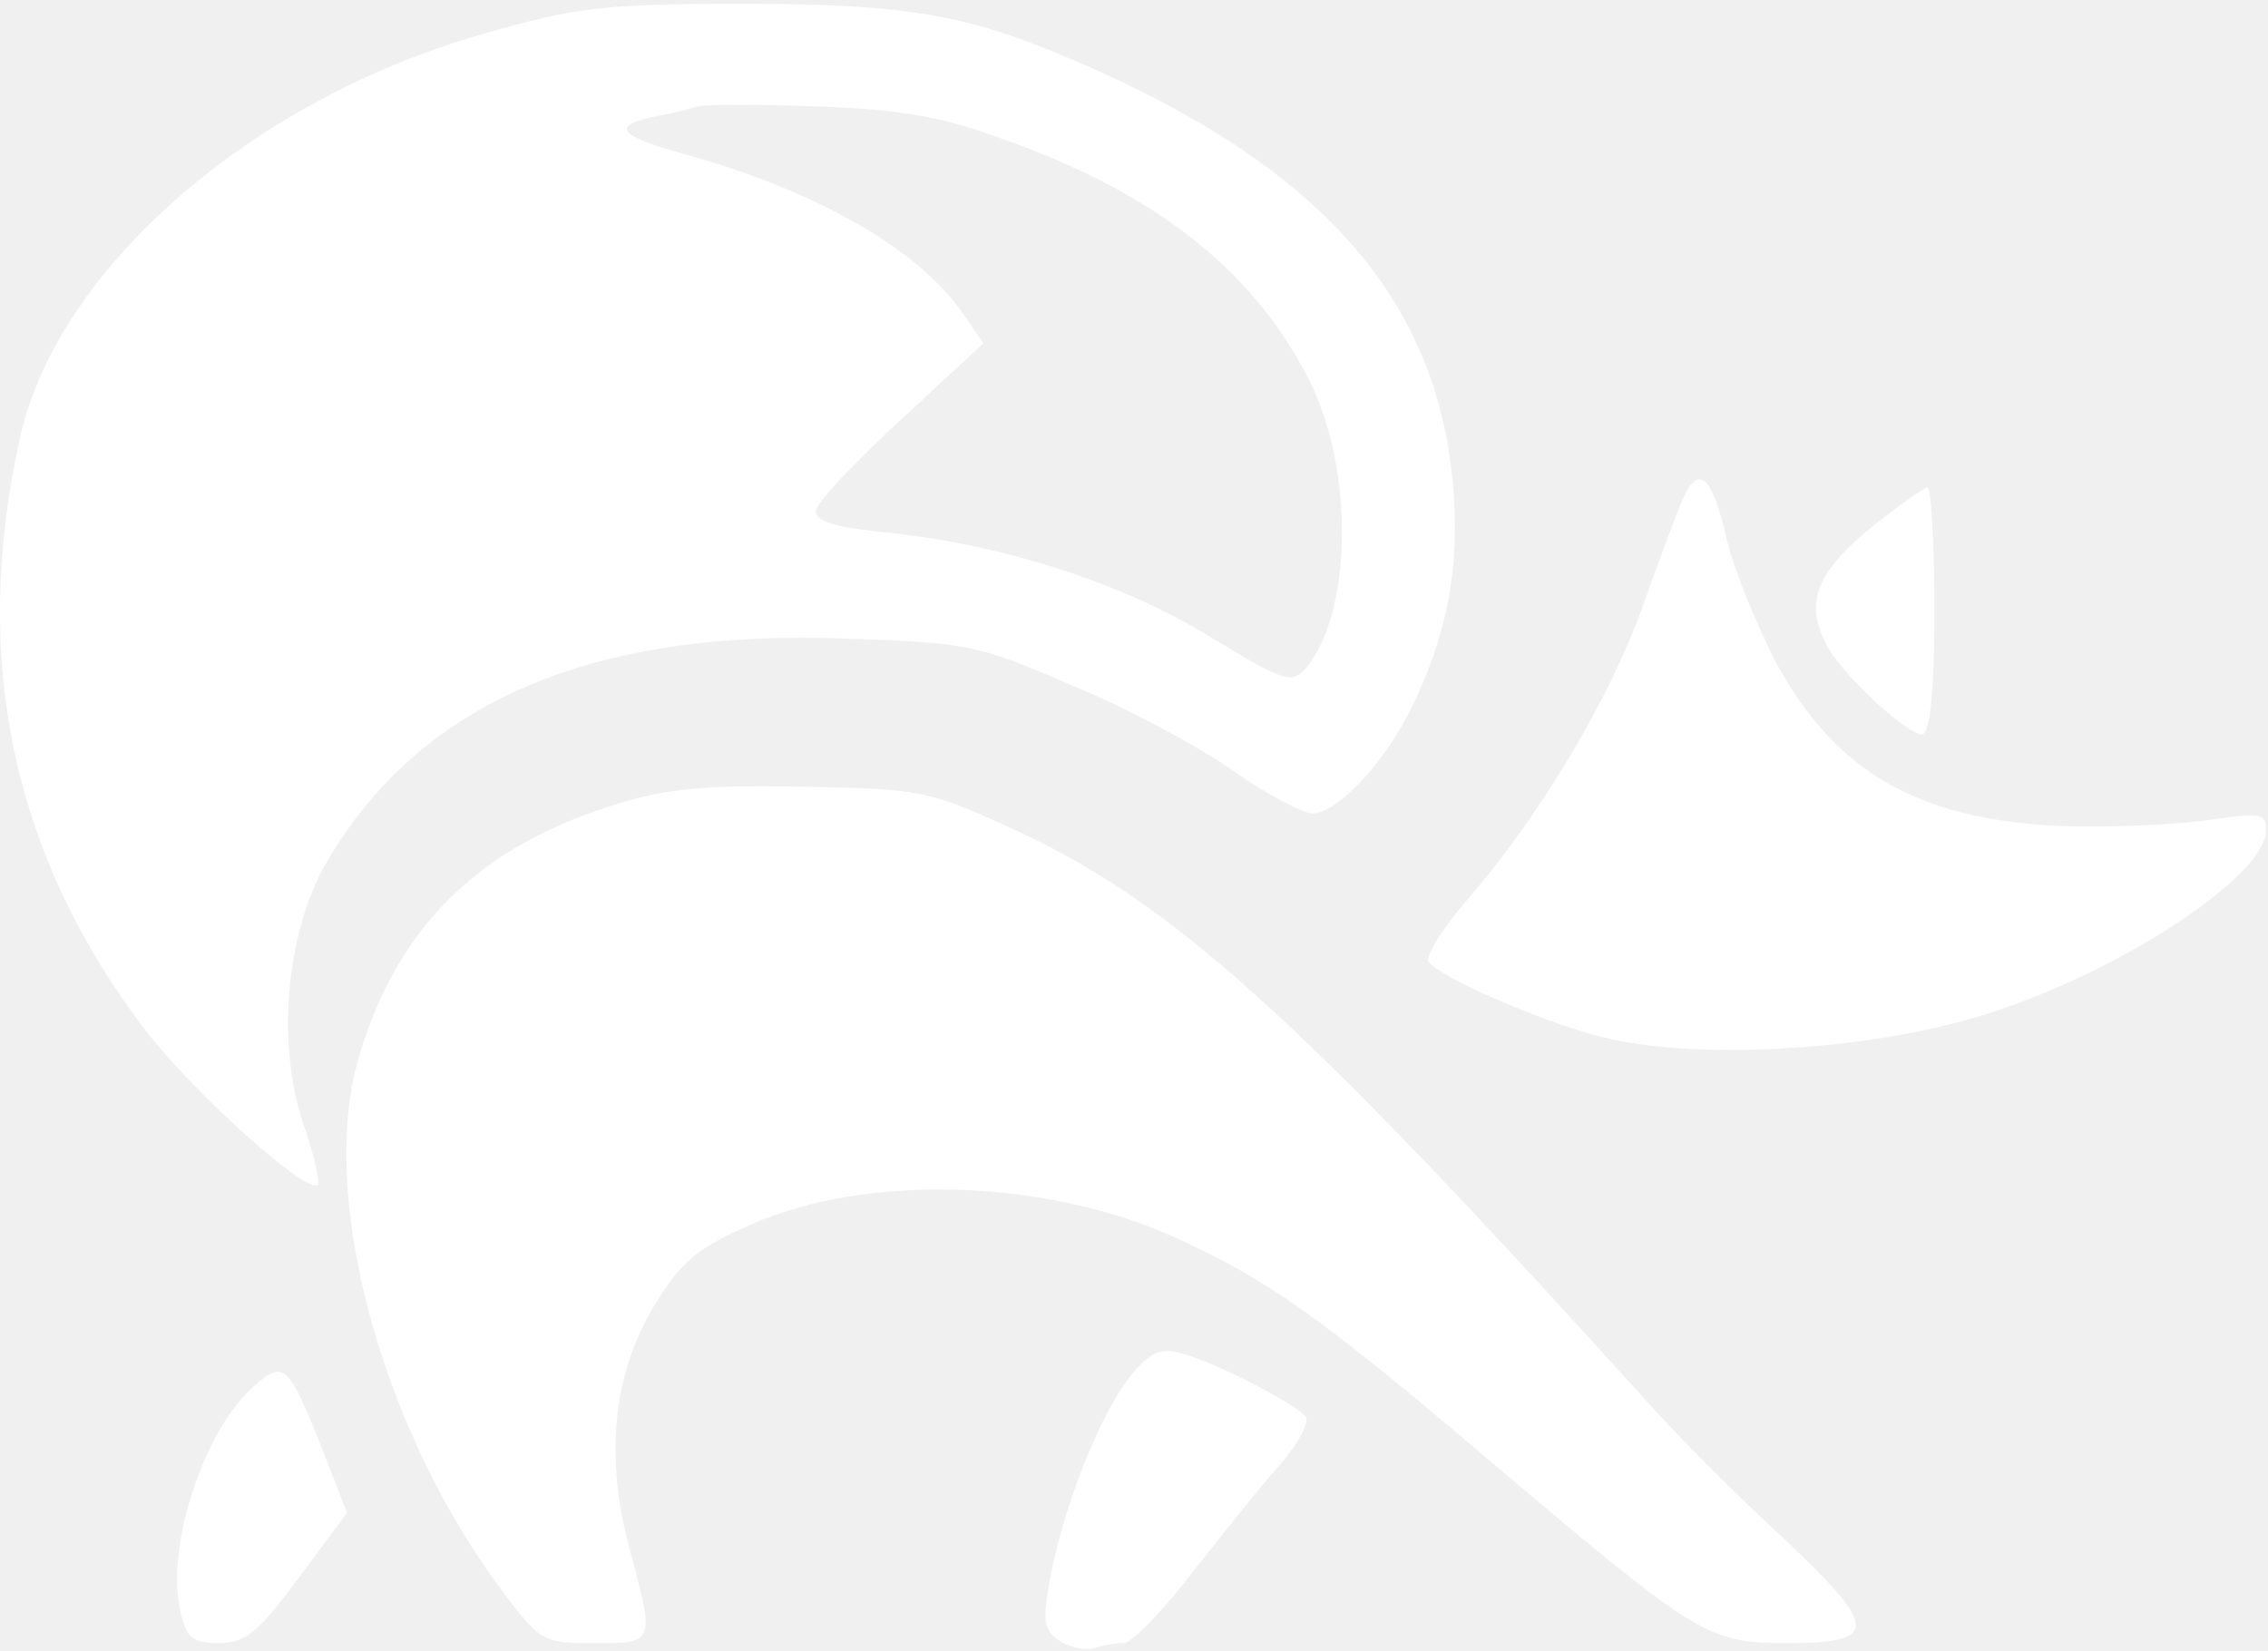
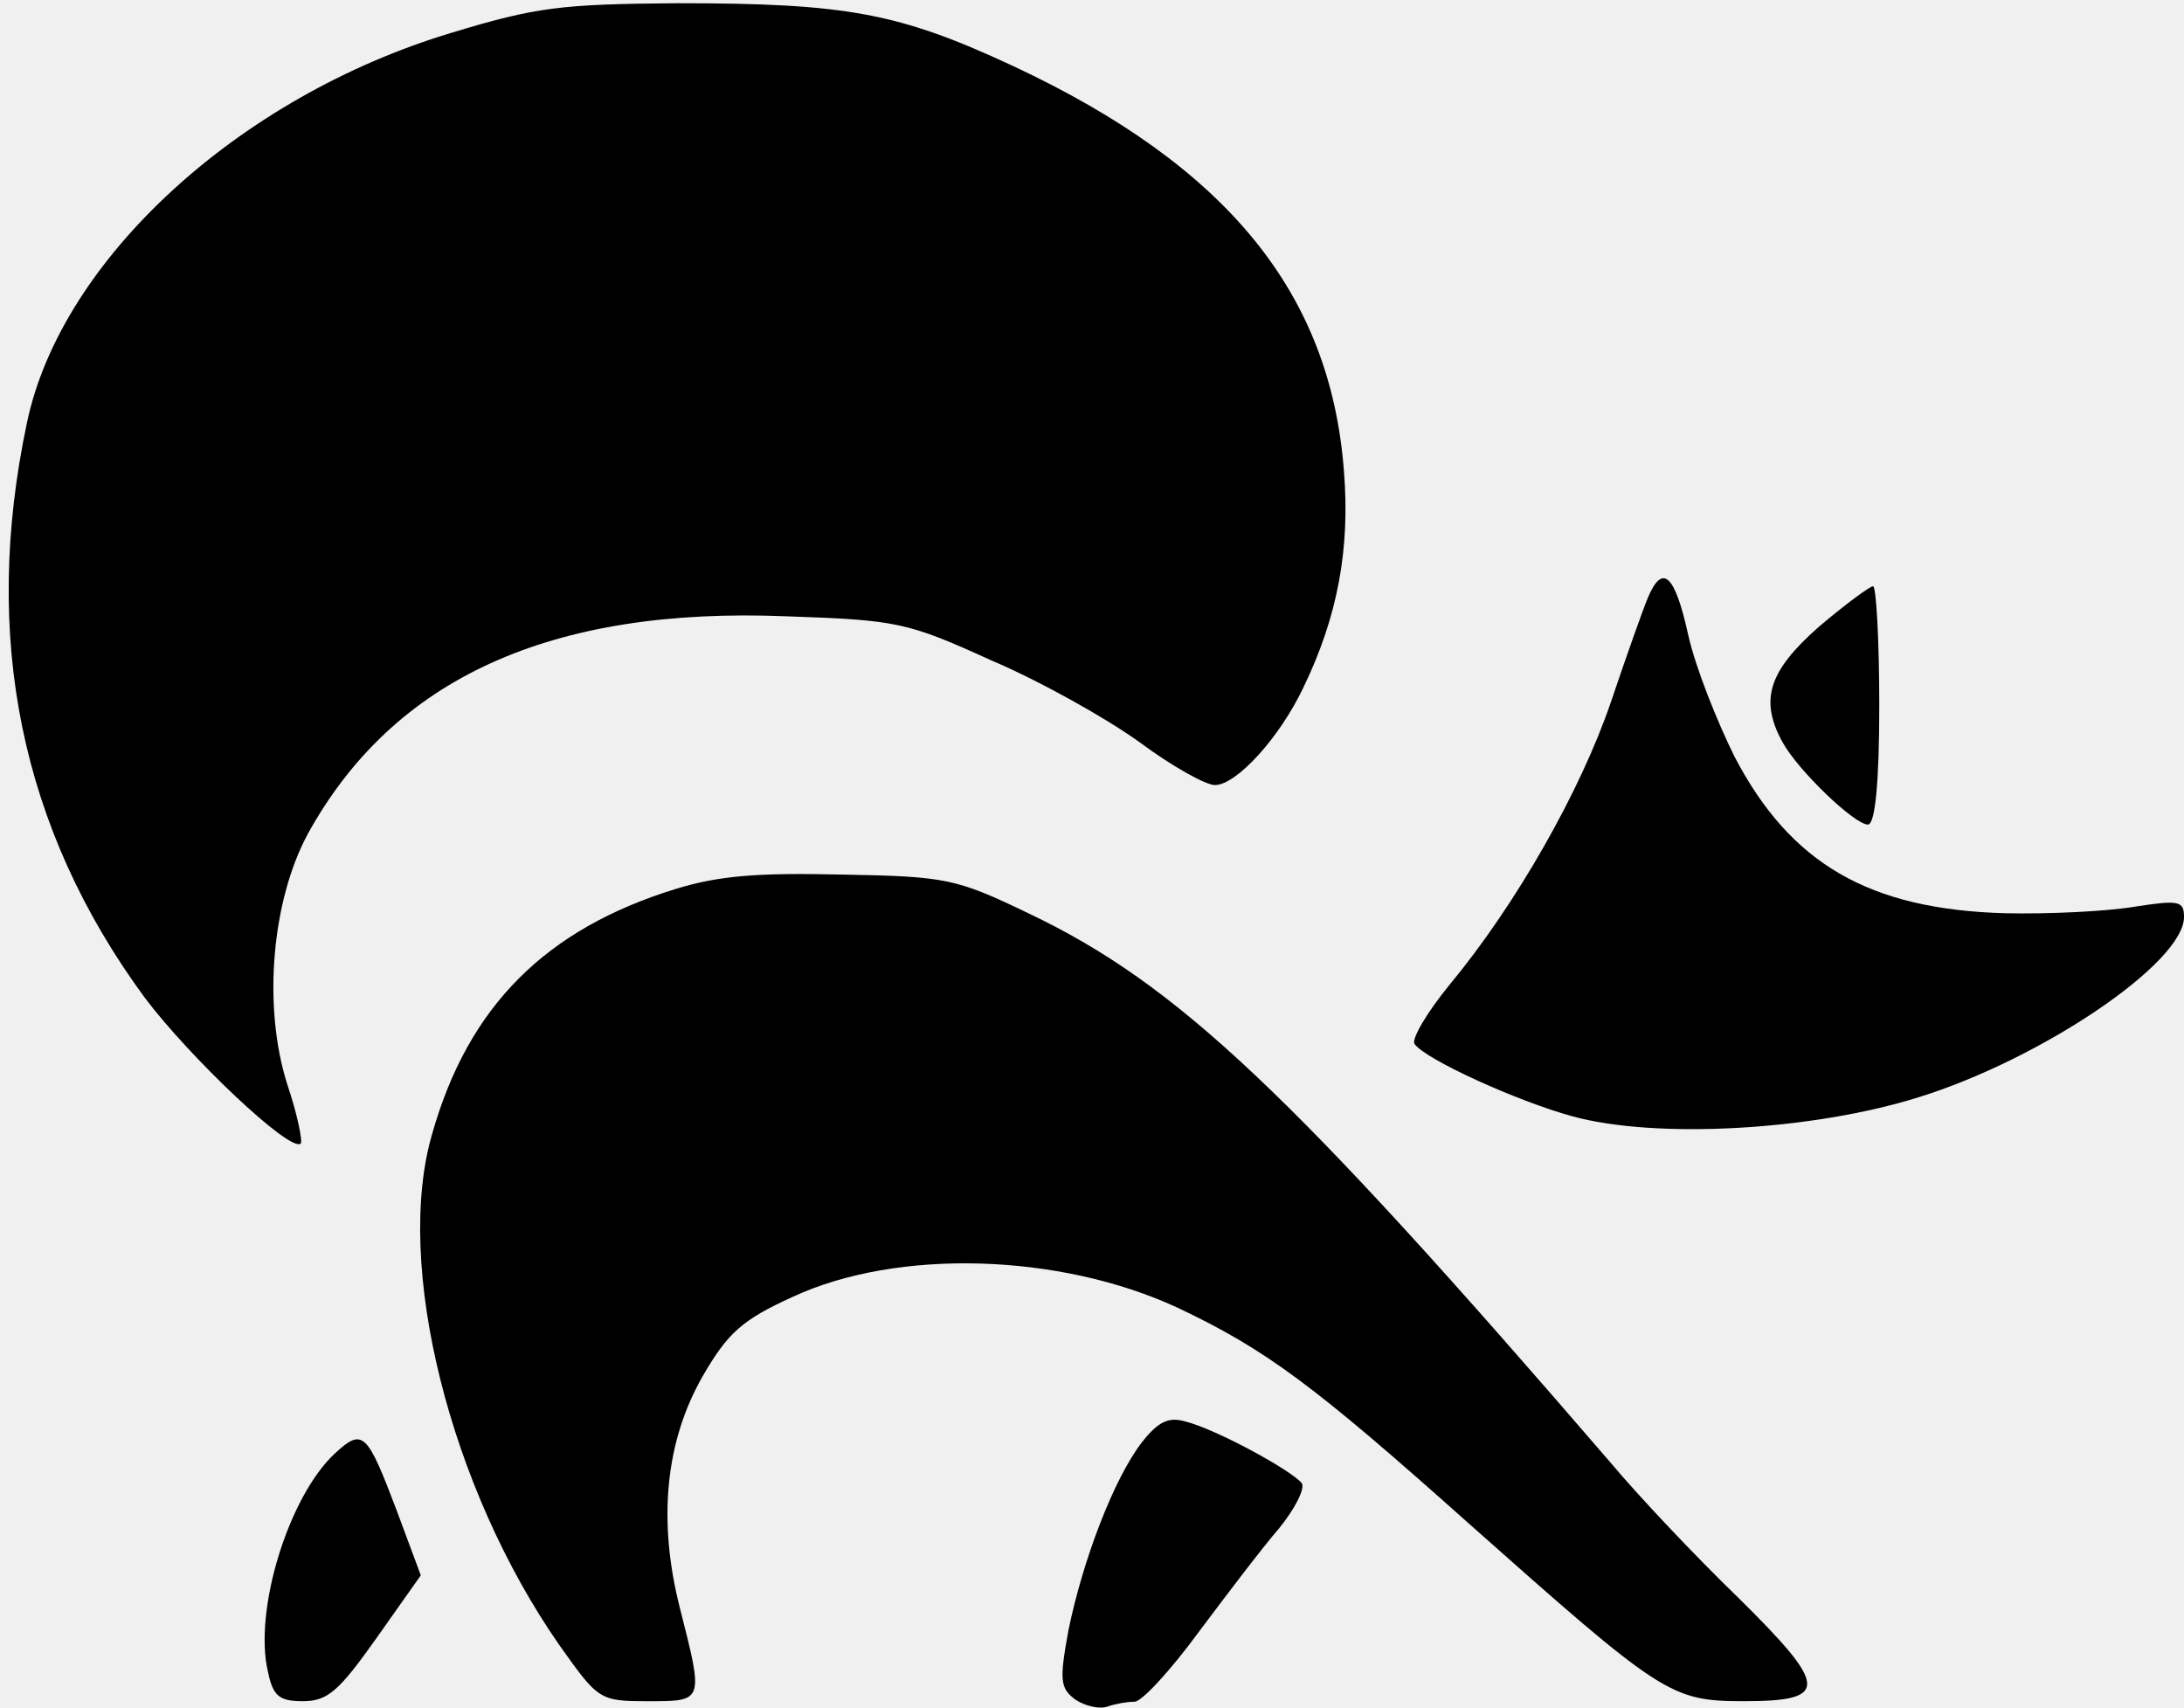
- <svg xmlns="http://www.w3.org/2000/svg" height="345" viewBox="0 0 474 345" fill="none">
-   <path d="M100.724 7.158C52.325 20.988 11.914 56.285 4.16 91.582C-6.177 138.026 2.751 179.515 30.945 216.051C41.047 228.849 64.072 249.697 66.422 247.632C66.892 247.22 65.717 241.44 63.367 234.835C57.729 217.909 59.843 194.996 68.066 180.547C87.567 146.902 123.279 131.42 176.848 133.485C201.987 134.31 204.337 134.723 223.367 142.98C234.645 147.521 249.682 155.571 257.2 160.731C264.483 165.892 272.237 170.02 274.351 170.02C279.285 170.02 289.153 159.699 294.557 148.759C302.31 133.485 305.13 118.829 303.72 102.109C300.665 63.51 277.171 36.056 228.536 14.383C202.457 2.823 190.71 0.759 151.943 0.759C125.629 0.966 119.99 1.585 100.724 7.158ZM208.331 28.625C240.519 39.772 261.194 55.666 273.177 78.578C283.044 97.362 282.809 127.705 272.942 139.677C269.887 142.98 268.478 142.567 252.501 132.865C233.94 121.512 208.331 113.462 184.131 111.192C174.498 110.16 170.504 108.921 170.504 106.857C170.504 105.206 178.492 96.743 188.125 87.867L205.511 71.766L201.282 65.574C192.119 52.157 170.739 39.978 144.19 32.547C129.153 28.419 127.273 26.355 137.141 24.291C140.665 23.671 144.66 22.639 145.834 22.227C147.244 21.814 158.287 21.814 170.504 22.227C187.655 22.846 196.583 24.291 208.331 28.625Z" fill="white" />
-   <path d="M351.649 104.38C350.474 107.063 346.715 117.178 343.191 127.085C336.377 146.076 321.81 170.639 306.539 188.185C301.37 194.171 297.846 199.95 298.55 200.982C300.9 204.285 321.81 213.367 334.497 216.67C353.528 221.624 389.006 219.766 413.205 212.542C441.164 204.285 473.587 183.437 473.587 173.529C473.587 170.02 472.412 169.814 462.544 171.258C456.201 172.291 443.044 172.91 432.941 172.703C401.928 171.878 384.072 161.97 371.384 138.851C367.39 131.214 362.456 119.448 360.812 112.43C357.757 99.219 354.938 96.949 351.649 104.38Z" fill="white" />
-   <path d="M390.416 110.779C379.139 120.274 377.024 126.466 382.193 135.549C385.717 141.741 398.639 153.507 401.694 153.507C403.338 153.507 404.278 144.424 404.278 127.705C404.278 113.462 403.573 101.903 402.868 101.903C402.164 101.903 396.525 105.825 390.416 110.779Z" fill="white" />
-   <path d="M236.525 287.264C230.182 295.108 223.133 312.653 219.844 327.928C217.729 338.868 217.964 340.519 221.489 342.996C223.838 344.441 227.127 345.06 228.772 344.441C230.652 343.822 233.236 343.409 234.881 343.409C236.525 343.409 243.104 336.597 249.448 328.341C255.791 320.291 264.014 309.97 267.774 305.842C271.298 301.713 273.647 297.379 272.942 296.14C270.828 293.457 253.442 284.374 246.393 282.723C242.634 281.691 240.284 282.723 236.525 287.264Z" fill="white" />
-   <path d="M53.03 289.741C42.457 299.03 34.469 323.8 37.758 337.01C38.933 342.377 40.343 343.409 45.747 343.409C51.385 343.409 53.97 341.139 62.428 329.786L72.531 316.162L67.127 302.332C60.313 285.2 59.374 284.168 53.03 289.741Z" fill="white" />
-   <path d="M130.562 167.543C100.959 176.212 83.338 192.932 75.114 220.592C66.421 248.871 79.108 297.172 104.013 331.231C112.941 343.203 113.176 343.409 124.219 343.409C136.906 343.409 136.906 343.616 131.502 323.387C126.333 304.19 128.213 287.058 136.671 273.021C142.31 263.733 145.599 260.843 157.111 255.889C180.841 245.362 217.728 246.394 244.512 258.159C264.718 267.242 275.525 274.879 311.003 305.016C354.938 342.171 356.818 343.409 373.499 343.409C393 343.409 392.765 340.313 372.089 320.91C362.456 312.034 349.534 299.03 343.191 291.805C270.357 211.303 244.512 188.185 210.915 172.91C194.233 165.272 192.119 164.86 168.389 164.447C149.358 164.034 140.43 164.653 130.562 167.543Z" fill="white" />
+ <svg xmlns="http://www.w3.org/2000/svg" width="55" height="43" viewBox="0 0 55 43" fill="none">
+   <path d="M11.37 0.826C6.012 2.434 1.538 6.54 0.679 10.645C-0.465 16.047 0.523 20.873 3.645 25.123C4.763 26.611 7.313 29.036 7.573 28.796C7.625 28.748 7.495 28.076 7.235 27.308C6.61 25.339 6.844 22.674 7.755 20.993C9.914 17.08 13.868 15.279 19.799 15.519C22.582 15.615 22.842 15.663 24.949 16.623C26.198 17.152 27.862 18.088 28.695 18.688C29.501 19.288 30.36 19.769 30.594 19.769C31.14 19.769 32.233 18.568 32.831 17.296C33.689 15.519 34.001 13.815 33.845 11.87C33.507 7.38 30.906 4.187 25.521 1.666C22.634 0.322 21.333 0.081 17.041 0.081C14.128 0.105 13.504 0.177 11.37 0.826Z" fill="black" />
+   <path d="M41.499 15.05C41.369 15.362 40.953 16.538 40.563 17.691C39.809 19.9 38.196 22.757 36.505 24.797C35.933 25.494 35.543 26.166 35.621 26.286C35.881 26.67 38.196 27.727 39.601 28.111C41.708 28.687 45.636 28.471 48.315 27.631C51.41 26.67 55 24.245 55 23.093C55 22.685 54.87 22.661 53.777 22.829C53.075 22.949 51.618 23.021 50.5 22.997C47.066 22.901 45.089 21.748 43.684 19.059C43.242 18.171 42.696 16.803 42.514 15.986C42.176 14.45 41.864 14.186 41.499 15.05Z" fill="black" />
+   <path d="M45.792 15.794C44.543 16.899 44.309 17.619 44.881 18.675C45.271 19.396 46.702 20.764 47.04 20.764C47.222 20.764 47.326 19.708 47.326 17.763C47.326 16.106 47.248 14.762 47.17 14.762C47.092 14.762 46.468 15.218 45.792 15.794Z" fill="black" />
+   <path d="M28.754 36.322C28.052 37.234 27.271 39.275 26.907 41.052C26.673 42.324 26.699 42.516 27.089 42.804C27.349 42.972 27.713 43.044 27.895 42.972C28.104 42.9 28.39 42.852 28.572 42.852C28.754 42.852 29.482 42.06 30.185 41.1C30.887 40.163 31.797 38.963 32.214 38.483C32.604 38.002 32.864 37.498 32.786 37.354C32.552 37.042 30.627 35.986 29.846 35.794C29.43 35.674 29.17 35.794 28.754 36.322Z" fill="black" />
+   <path d="M8.438 36.596C7.267 37.676 6.383 40.557 6.747 42.094C6.877 42.718 7.033 42.838 7.631 42.838C8.256 42.838 8.542 42.574 9.478 41.254L10.597 39.669L9.999 38.06C9.244 36.068 9.14 35.948 8.438 36.596Z" fill="black" />
+   <path d="M17.022 22.383C13.744 23.391 11.793 25.336 10.883 28.553C9.921 31.842 11.325 37.46 14.083 41.422C15.071 42.814 15.097 42.838 16.32 42.838C17.724 42.838 17.724 42.862 17.126 40.509C16.554 38.276 16.762 36.284 17.698 34.651C18.323 33.571 18.687 33.235 19.961 32.658C22.589 31.434 26.673 31.554 29.638 32.922C31.875 33.979 33.072 34.867 36.999 38.373C41.864 42.694 42.072 42.838 43.919 42.838C46.078 42.838 46.052 42.478 43.763 40.221C42.696 39.189 41.266 37.676 40.563 36.836C32.499 27.473 29.638 24.784 25.918 23.007C24.071 22.119 23.837 22.071 21.21 22.023C19.103 21.974 18.114 22.047 17.022 22.383Z" fill="black" />
</svg>
